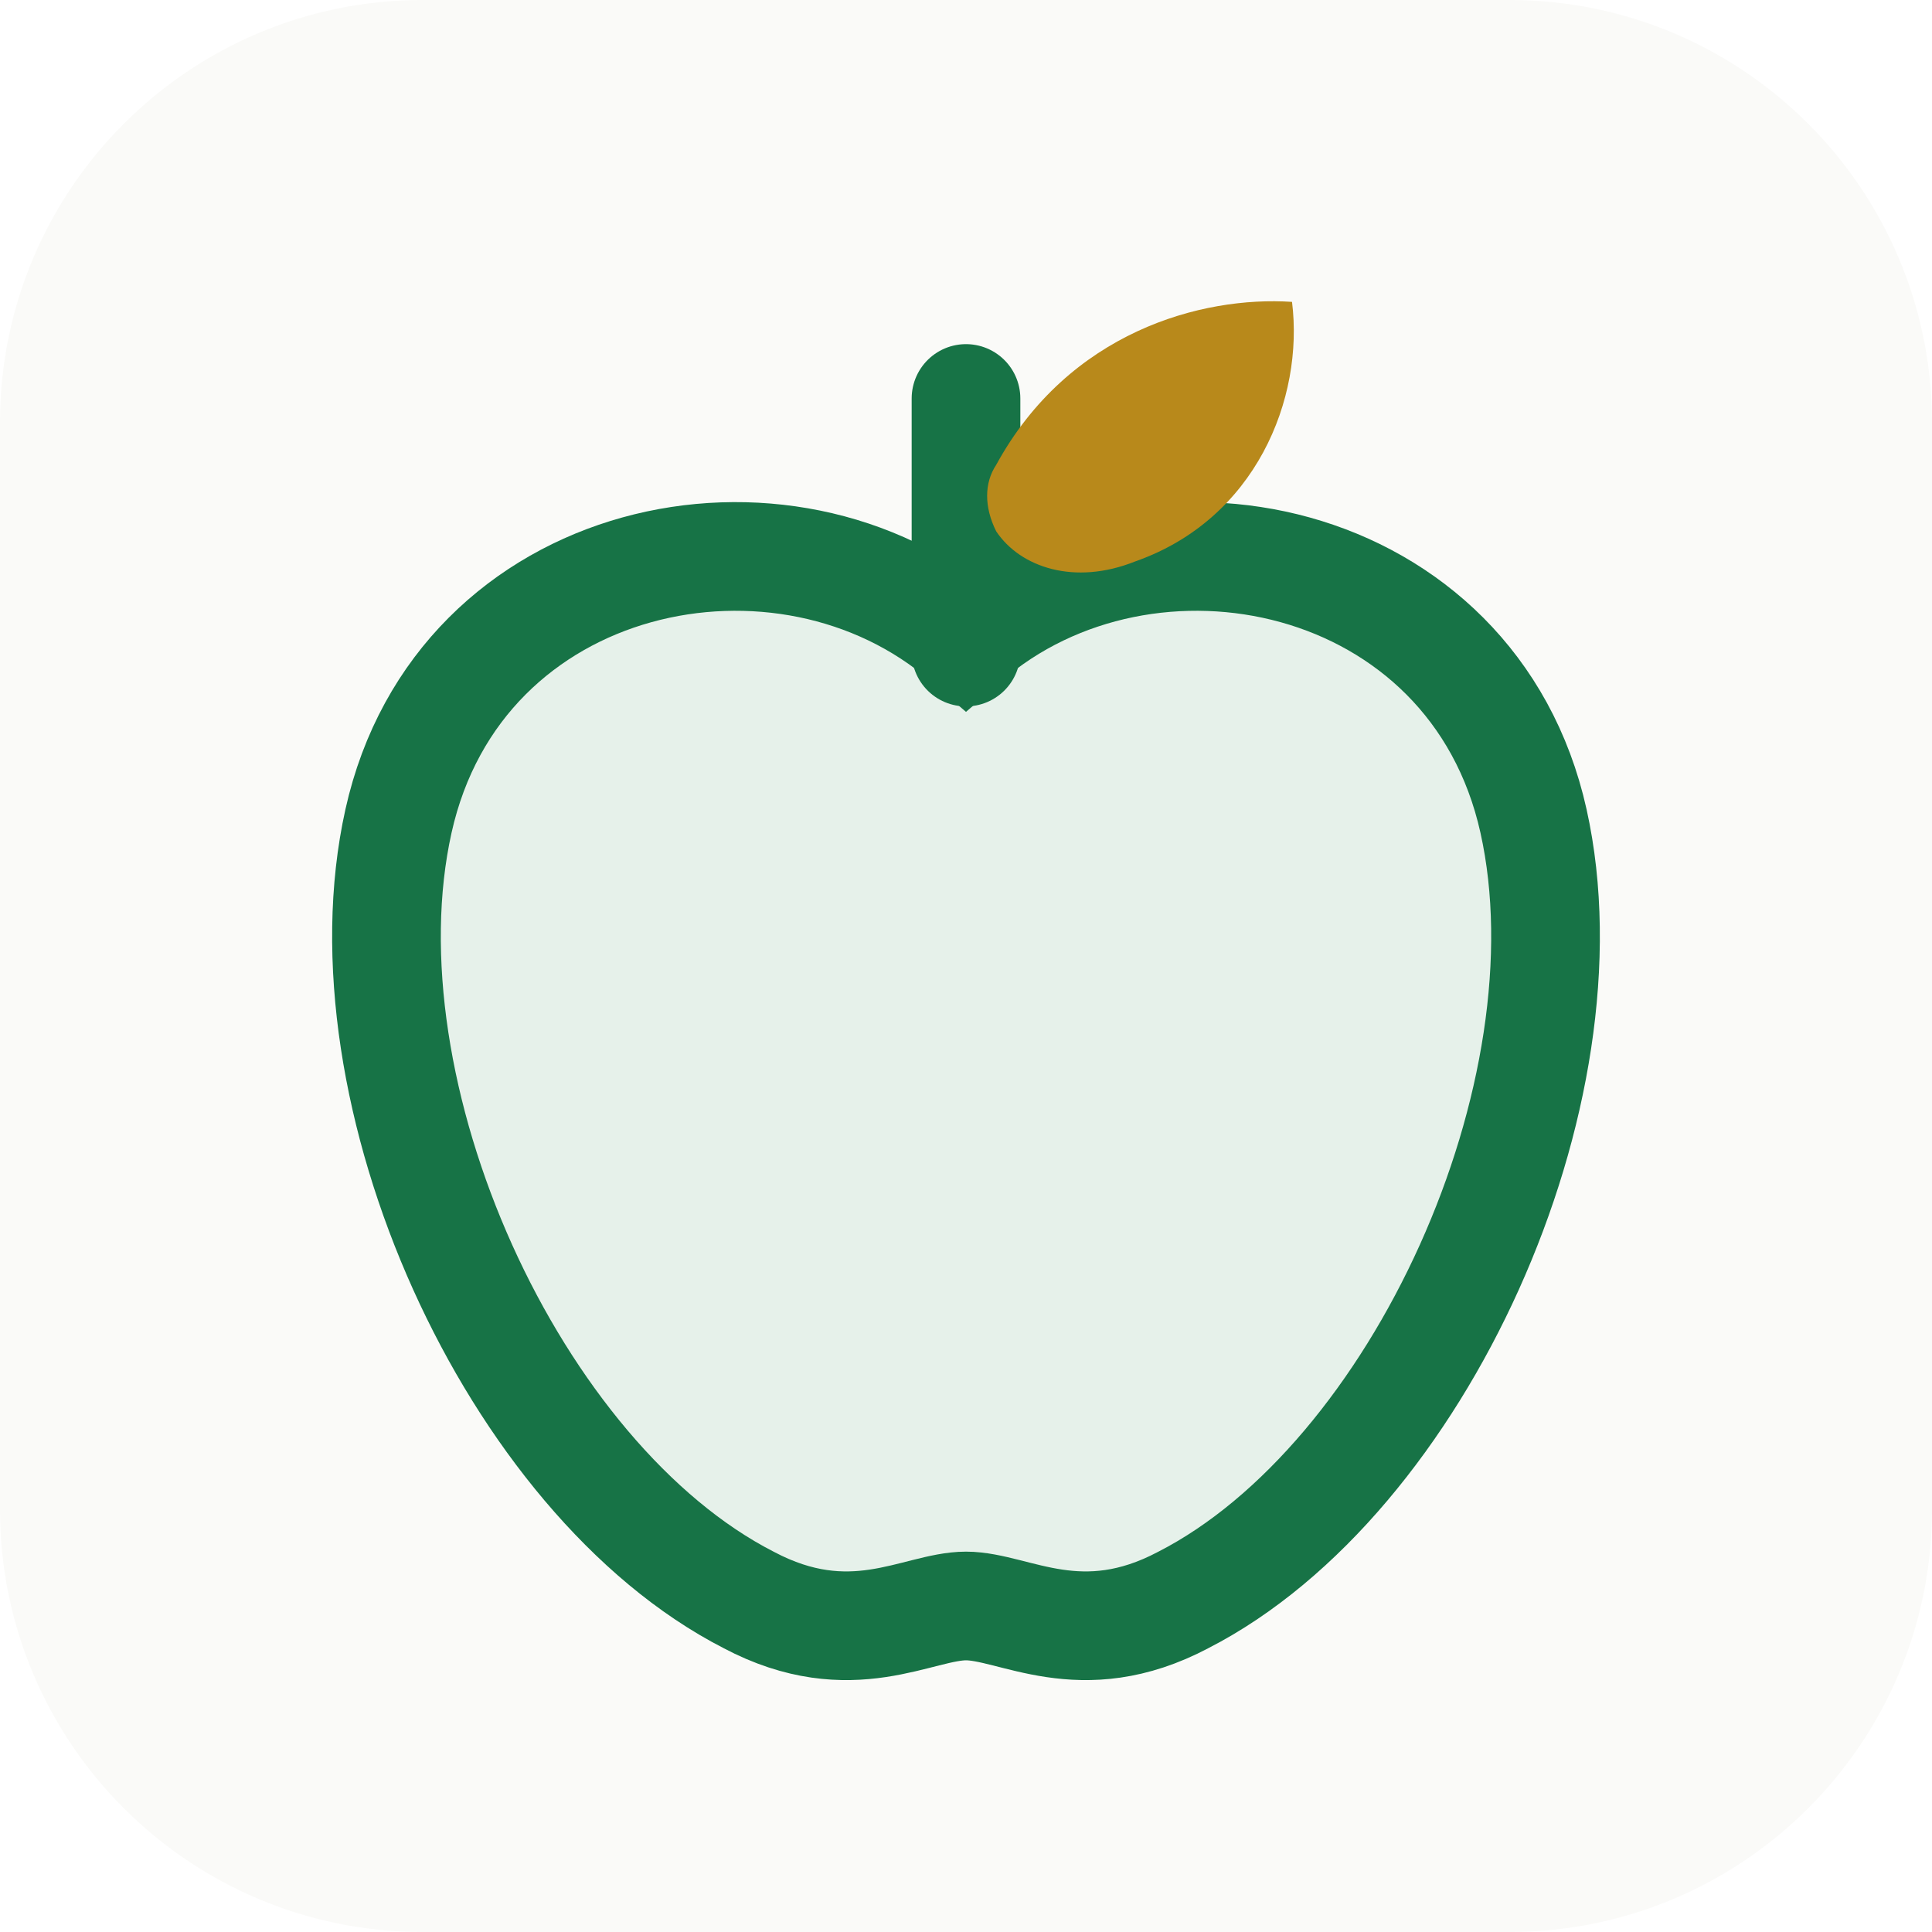
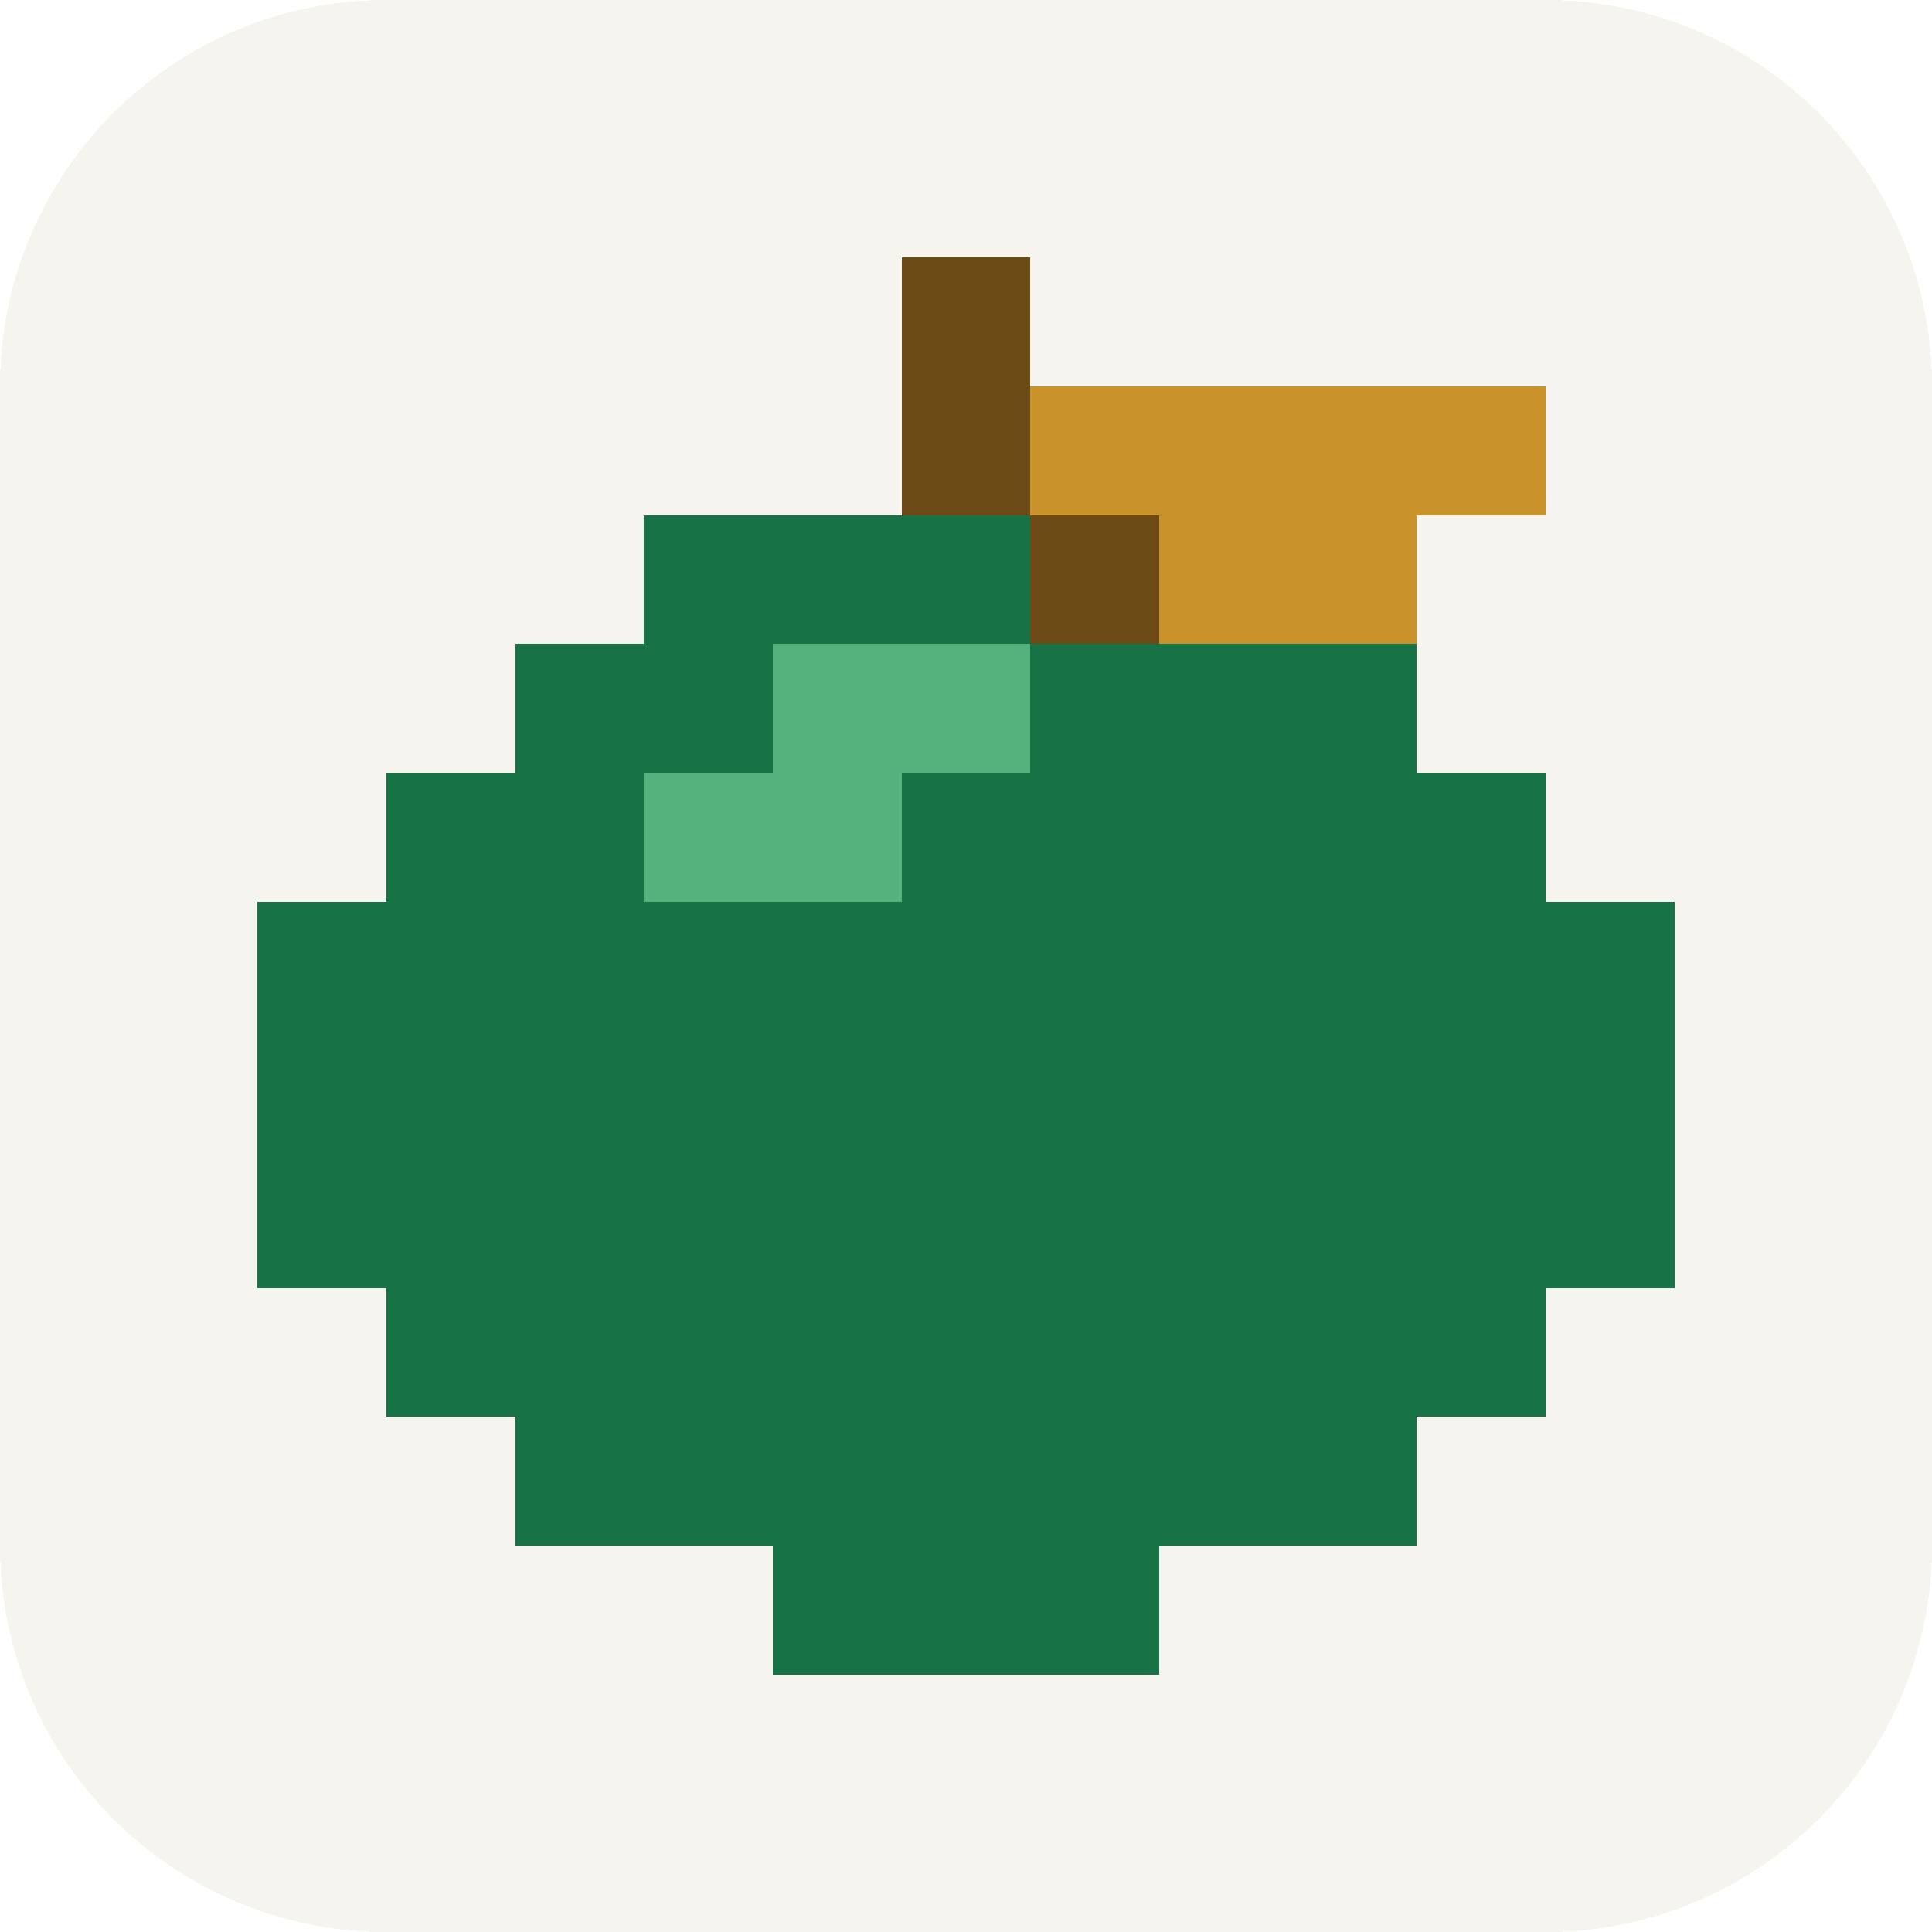
- <svg xmlns="http://www.w3.org/2000/svg" viewBox="0 0 32 32">
-   <rect width="32" height="32" rx="7" fill="#FAFAF8" />
-   <path d="M16 10.6c3-2.6 8.4-1.5 9.4 3 1 4.5-1.9 10.9-5.8 12.9-1.7.9-2.8.1-3.6.1s-1.9.8-3.6-.1c-3.9-2-6.8-8.4-5.8-12.9 1-4.5 6.4-5.6 9.4-3Z" fill="#E6F1EA" stroke="#177346" stroke-width="1.8" />
-   <path d="M16 10.8V6.6" stroke="#177346" stroke-width="1.8" stroke-linecap="round" />
-   <path d="M16.5 7.7c1.2-2.2 3.4-2.8 4.9-2.7.2 1.6-.6 3.6-2.6 4.3-1 .4-1.9.1-2.3-.5-.2-.4-.2-.8 0-1.1Z" fill="#B8891B" />
+ <svg xmlns="http://www.w3.org/2000/svg" viewBox="0 0 15 15" shape-rendering="crispEdges">
+   <rect width="15" height="15" rx="3" fill="#F5F4EF" />
+   <g transform="translate(2 2)">
+     <rect x="5" y="0" width="1" height="1" fill="#6B4A16" />
+     <rect x="5" y="1" width="1" height="1" fill="#6B4A16" />
+     <rect x="6" y="1" width="1" height="1" fill="#C9922A" />
+     <rect x="7" y="1" width="1" height="1" fill="#C9922A" />
+     <rect x="8" y="1" width="1" height="1" fill="#C9922A" />
+     <rect x="9" y="1" width="1" height="1" fill="#C9922A" />
+     <rect x="3" y="2" width="1" height="1" fill="#177346" />
+     <rect x="4" y="2" width="1" height="1" fill="#177346" />
+     <rect x="5" y="2" width="1" height="1" fill="#177346" />
+     <rect x="6" y="2" width="1" height="1" fill="#6B4A16" />
+     <rect x="7" y="2" width="1" height="1" fill="#C9922A" />
+     <rect x="8" y="2" width="1" height="1" fill="#C9922A" />
+     <rect x="2" y="3" width="1" height="1" fill="#177346" />
+     <rect x="3" y="3" width="1" height="1" fill="#177346" />
+     <rect x="4" y="3" width="1" height="1" fill="#54B27C" />
+     <rect x="5" y="3" width="1" height="1" fill="#54B27C" />
+     <rect x="6" y="3" width="1" height="1" fill="#177346" />
+     <rect x="7" y="3" width="1" height="1" fill="#177346" />
+     <rect x="8" y="3" width="1" height="1" fill="#177346" />
+     <rect x="1" y="4" width="1" height="1" fill="#177346" />
+     <rect x="2" y="4" width="1" height="1" fill="#177346" />
+     <rect x="3" y="4" width="1" height="1" fill="#54B27C" />
+     <rect x="4" y="4" width="1" height="1" fill="#54B27C" />
+     <rect x="5" y="4" width="1" height="1" fill="#177346" />
+     <rect x="6" y="4" width="1" height="1" fill="#177346" />
+     <rect x="7" y="4" width="1" height="1" fill="#177346" />
+     <rect x="8" y="4" width="1" height="1" fill="#177346" />
+     <rect x="9" y="4" width="1" height="1" fill="#177346" />
+     <rect x="0" y="5" width="1" height="1" fill="#177346" />
+     <rect x="1" y="5" width="1" height="1" fill="#177346" />
+     <rect x="2" y="5" width="1" height="1" fill="#177346" />
+     <rect x="3" y="5" width="1" height="1" fill="#177346" />
+     <rect x="4" y="5" width="1" height="1" fill="#177346" />
+     <rect x="5" y="5" width="1" height="1" fill="#177346" />
+     <rect x="6" y="5" width="1" height="1" fill="#177346" />
+     <rect x="7" y="5" width="1" height="1" fill="#177346" />
+     <rect x="8" y="5" width="1" height="1" fill="#177346" />
+     <rect x="9" y="5" width="1" height="1" fill="#177346" />
+     <rect x="10" y="5" width="1" height="1" fill="#177346" />
+     <rect x="0" y="6" width="1" height="1" fill="#177346" />
+     <rect x="1" y="6" width="1" height="1" fill="#177346" />
+     <rect x="2" y="6" width="1" height="1" fill="#177346" />
+     <rect x="3" y="6" width="1" height="1" fill="#177346" />
+     <rect x="4" y="6" width="1" height="1" fill="#177346" />
+     <rect x="5" y="6" width="1" height="1" fill="#177346" />
+     <rect x="6" y="6" width="1" height="1" fill="#177346" />
+     <rect x="7" y="6" width="1" height="1" fill="#177346" />
+     <rect x="8" y="6" width="1" height="1" fill="#177346" />
+     <rect x="9" y="6" width="1" height="1" fill="#177346" />
+     <rect x="10" y="6" width="1" height="1" fill="#177346" />
+     <rect x="0" y="7" width="1" height="1" fill="#177346" />
+     <rect x="1" y="7" width="1" height="1" fill="#177346" />
+     <rect x="2" y="7" width="1" height="1" fill="#177346" />
+     <rect x="3" y="7" width="1" height="1" fill="#177346" />
+     <rect x="4" y="7" width="1" height="1" fill="#177346" />
+     <rect x="5" y="7" width="1" height="1" fill="#177346" />
+     <rect x="6" y="7" width="1" height="1" fill="#177346" />
+     <rect x="7" y="7" width="1" height="1" fill="#177346" />
+     <rect x="8" y="7" width="1" height="1" fill="#177346" />
+     <rect x="9" y="7" width="1" height="1" fill="#177346" />
+     <rect x="10" y="7" width="1" height="1" fill="#177346" />
+     <rect x="1" y="8" width="1" height="1" fill="#177346" />
+     <rect x="2" y="8" width="1" height="1" fill="#177346" />
+     <rect x="3" y="8" width="1" height="1" fill="#177346" />
+     <rect x="4" y="8" width="1" height="1" fill="#177346" />
+     <rect x="5" y="8" width="1" height="1" fill="#177346" />
+     <rect x="6" y="8" width="1" height="1" fill="#177346" />
+     <rect x="7" y="8" width="1" height="1" fill="#177346" />
+     <rect x="8" y="8" width="1" height="1" fill="#177346" />
+     <rect x="9" y="8" width="1" height="1" fill="#177346" />
+     <rect x="2" y="9" width="1" height="1" fill="#177346" />
+     <rect x="3" y="9" width="1" height="1" fill="#177346" />
+     <rect x="4" y="9" width="1" height="1" fill="#177346" />
+     <rect x="5" y="9" width="1" height="1" fill="#177346" />
+     <rect x="6" y="9" width="1" height="1" fill="#177346" />
+     <rect x="7" y="9" width="1" height="1" fill="#177346" />
+     <rect x="8" y="9" width="1" height="1" fill="#177346" />
+     <rect x="4" y="10" width="1" height="1" fill="#177346" />
+     <rect x="5" y="10" width="1" height="1" fill="#177346" />
+     <rect x="6" y="10" width="1" height="1" fill="#177346" />
+   </g>
</svg>
